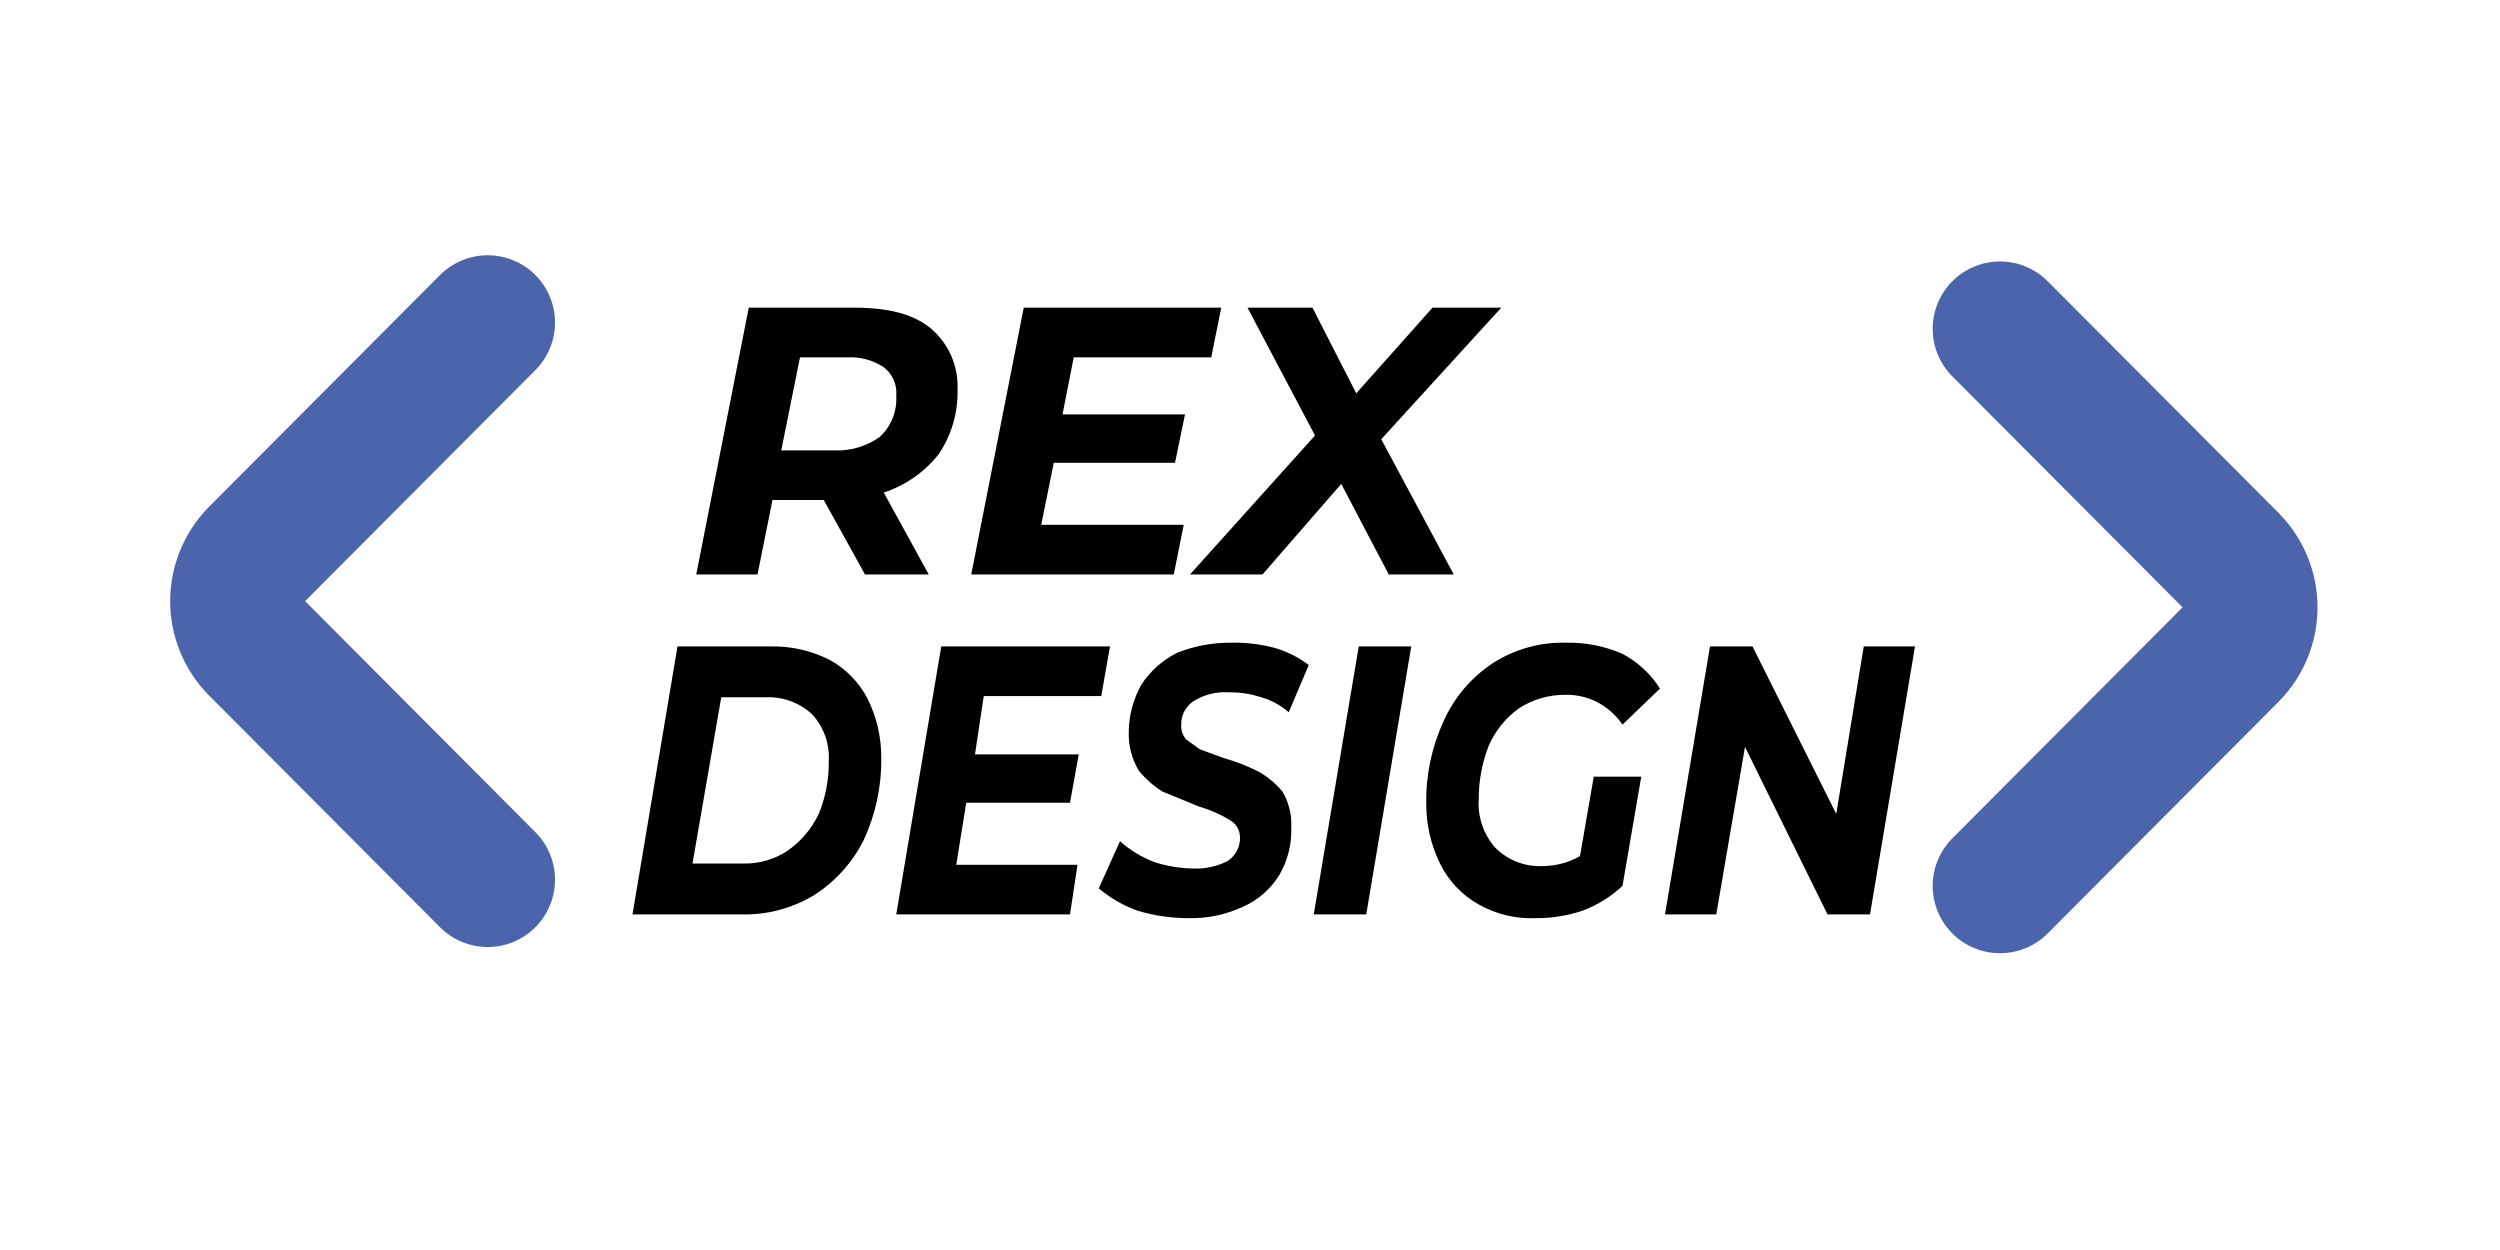
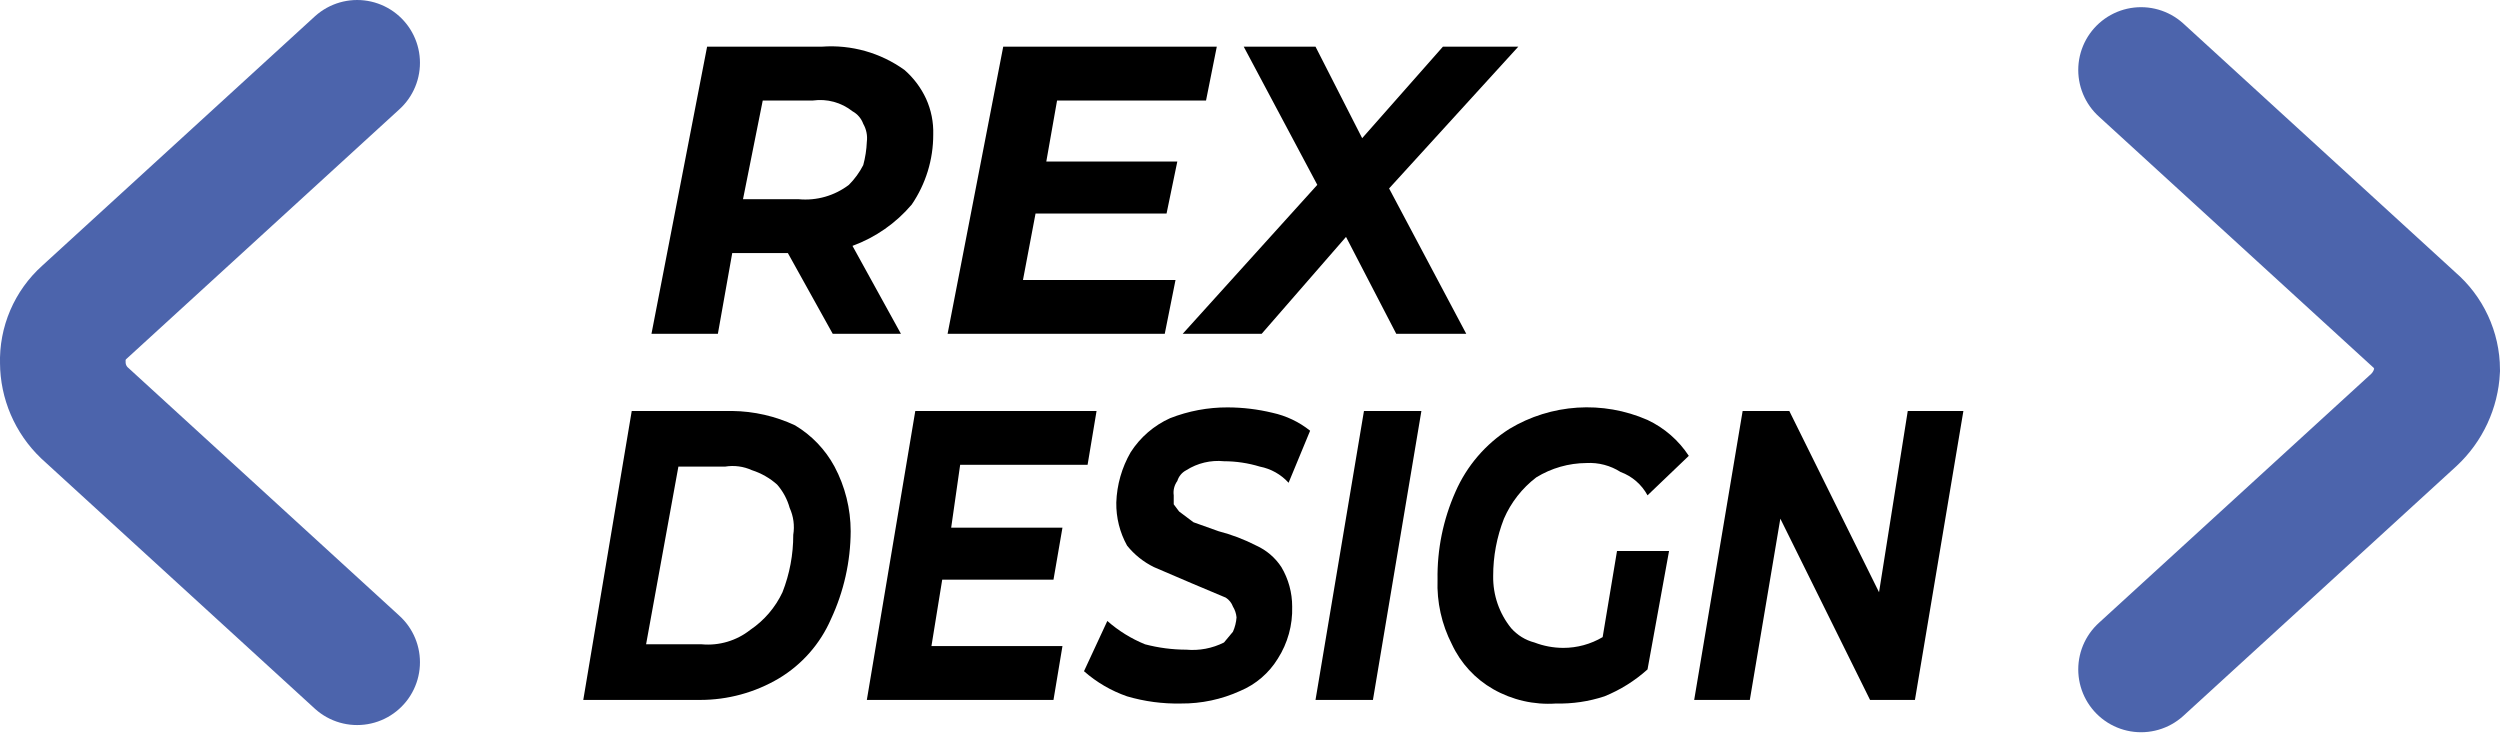
- <svg xmlns="http://www.w3.org/2000/svg" width="150" height="75" viewBox="0 0 150 75" fill="none">
-   <path d="M56.325 27.247C55.478 28.322 54.33 29.125 53.025 29.554L55.725 34.468H51.9L49.425 30.001H46.35L45.45 34.468H41.775L44.925 18.462H51.3C53.25 18.462 54.825 18.834 55.875 19.728C56.399 20.178 56.812 20.74 57.085 21.372C57.358 22.004 57.483 22.689 57.45 23.375C57.489 24.75 57.096 26.103 56.325 27.247ZM52.8 26.204C53.133 25.89 53.393 25.508 53.562 25.083C53.73 24.659 53.803 24.203 53.775 23.748C53.806 23.423 53.753 23.095 53.622 22.796C53.491 22.497 53.285 22.235 53.025 22.035C52.383 21.611 51.621 21.402 50.85 21.44H48L46.875 27.023H50.025C51.017 27.073 51.996 26.784 52.8 26.204Z" fill="black" />
-   <path d="M64.425 21.44L63.75 24.864H71.1L70.5 27.768H63.225L62.475 31.49H71.025L70.425 34.468H58.275L61.425 18.462H73.275L72.675 21.44H64.425Z" fill="black" />
-   <path d="M82.875 26.353L87.225 34.468H83.325L80.475 29.033L75.75 34.468H71.4L78.9 26.13L74.85 18.462H78.75L81.375 23.599L85.95 18.462H90.075L82.875 26.353Z" fill="black" />
-   <path d="M40.65 38.785H46.275C47.5 38.765 48.711 39.047 49.8 39.604C50.761 40.138 51.544 40.941 52.05 41.912C52.604 43.022 52.886 44.246 52.875 45.485C52.898 47.18 52.539 48.859 51.825 50.399C51.161 51.73 50.151 52.86 48.9 53.674C47.573 54.49 46.035 54.904 44.475 54.865H37.95L40.65 38.785ZM44.625 51.813C45.59 51.829 46.535 51.543 47.325 50.994C48.098 50.436 48.717 49.693 49.125 48.835C49.533 47.843 49.737 46.78 49.725 45.709C49.76 45.197 49.691 44.683 49.524 44.197C49.356 43.711 49.093 43.264 48.75 42.88C48.372 42.522 47.924 42.245 47.434 42.066C46.944 41.887 46.422 41.809 45.9 41.837H43.275L41.55 51.813H44.625Z" fill="black" />
-   <path d="M59.025 41.763L58.5 45.262H64.725L64.2 48.165H57.975L57.375 51.887H64.65L64.2 54.865H53.775L56.475 38.785H66.6L66.075 41.763H59.025Z" fill="black" />
-   <path d="M68.25 54.642C67.401 54.336 66.613 53.883 65.925 53.302L67.2 50.473C67.814 51.022 68.526 51.451 69.3 51.739C70.052 51.977 70.836 52.102 71.625 52.111C72.328 52.139 73.025 51.985 73.65 51.664C73.886 51.512 74.079 51.301 74.211 51.054C74.342 50.806 74.407 50.529 74.4 50.25C74.402 50.039 74.347 49.831 74.242 49.648C74.136 49.465 73.984 49.313 73.8 49.208C73.215 48.852 72.585 48.576 71.925 48.389L69.75 47.495C69.206 47.157 68.724 46.729 68.325 46.23C67.907 45.533 67.699 44.732 67.725 43.922C67.734 42.932 67.992 41.959 68.475 41.093C69.01 40.264 69.762 39.595 70.65 39.157C71.676 38.754 72.771 38.552 73.875 38.562C74.735 38.542 75.593 38.642 76.425 38.86C77.186 39.07 77.899 39.424 78.525 39.902L77.325 42.731C76.846 42.319 76.283 42.015 75.675 41.837C75.047 41.629 74.387 41.529 73.725 41.54C72.987 41.49 72.253 41.673 71.625 42.061C71.389 42.213 71.196 42.423 71.064 42.671C70.933 42.919 70.868 43.196 70.875 43.475C70.861 43.637 70.881 43.799 70.932 43.953C70.984 44.106 71.067 44.248 71.175 44.369L72 44.964L73.425 45.485C74.151 45.687 74.855 45.962 75.525 46.304C76.068 46.614 76.55 47.017 76.95 47.495C77.334 48.148 77.516 48.899 77.475 49.654C77.513 50.673 77.252 51.682 76.725 52.557C76.205 53.38 75.447 54.029 74.55 54.419C73.541 54.884 72.438 55.113 71.325 55.089C70.283 55.092 69.247 54.941 68.25 54.642Z" fill="black" />
-   <path d="M81.525 38.785H84.675L81.975 54.865H78.825L81.525 38.785Z" fill="black" />
-   <path d="M95.625 46.602H98.475L97.35 53.153C96.657 53.802 95.841 54.308 94.95 54.642C94.056 54.94 93.118 55.091 92.175 55.089C90.97 55.145 89.774 54.861 88.725 54.27C87.716 53.704 86.906 52.847 86.4 51.813C85.845 50.676 85.563 49.428 85.575 48.165C85.552 46.47 85.911 44.792 86.625 43.252C87.264 41.823 88.306 40.608 89.625 39.753C90.923 38.935 92.438 38.52 93.975 38.562C95.136 38.538 96.288 38.767 97.35 39.232C98.27 39.721 99.045 40.439 99.6 41.316L97.35 43.475C96.965 42.916 96.451 42.457 95.85 42.135C95.249 41.824 94.578 41.67 93.9 41.689C92.914 41.685 91.949 41.97 91.125 42.508C90.335 43.079 89.713 43.85 89.325 44.741C88.926 45.761 88.722 46.847 88.725 47.942C88.652 48.999 89.002 50.043 89.7 50.845C90.078 51.23 90.534 51.529 91.039 51.721C91.544 51.914 92.085 51.996 92.625 51.962C93.389 51.95 94.138 51.745 94.8 51.366L95.625 46.602Z" fill="black" />
-   <path d="M114.9 38.785L112.2 54.865H109.65L104.7 44.815L102.975 54.865H99.9L102.6 38.785H105.15L110.175 48.835L111.825 38.785H114.9Z" fill="black" />
-   <path d="M120 19.728L133.875 33.649C134.604 34.398 135.011 35.399 135.011 36.44C135.011 37.482 134.604 38.483 133.875 39.232L120 53.153" stroke="#4C64AC" stroke-width="8.08" stroke-miterlimit="10" stroke-linecap="round" />
-   <path d="M29.261 19.355L15.386 33.276C14.657 34.026 14.25 35.027 14.25 36.068C14.25 37.11 14.657 38.11 15.386 38.86L29.261 52.781" stroke="#4C64AC" stroke-width="8.08" stroke-miterlimit="10" stroke-linecap="round" />
+ <svg xmlns="http://www.w3.org/2000/svg" width="139.3" height="40.8" viewBox="0 0 139.3 40.8">
+   <path d="M56.8,13.1a7.9,7.9,0,0,1-3.3,2.3l2.7,4.9H52.4l-2.5-4.5H46.8L46,20.3H42.3l3.1-16h6.4a7,7,0,0,1,4.6,1.3,4.8,4.8,0,0,1,1.2,1.6,4.5,4.5,0,0,1,.4,2A6.9,6.9,0,0,1,56.8,13.1ZM53.3,12a4.4,4.4,0,0,0,.8-1.1,5.9,5.9,0,0,0,.2-1.3,1.6,1.6,0,0,0-.2-1,1.3,1.3,0,0,0-.6-.7,2.9,2.9,0,0,0-2.2-.6H48.5l-1.1,5.5h3.1A4,4,0,0,0,53.3,12Z" transform="translate(-6 -1.7)" />
+   <path d="M64.9,7.3l-.6,3.4h7.3L71,13.6H63.7L63,17.3h8.5l-.6,3H58.8l3.1-16H73.8l-.6,3Z" transform="translate(-6 -1.7)" />
+   <path d="M83.4,12.2l4.3,8.1H83.8L81,14.9l-4.7,5.4H71.9L79.4,12,75.3,4.3h4l2.6,5.1,4.5-5.1h4.2Z" transform="translate(-6 -1.7)" />
+   <path d="M41.2,24.6h5.6a8.5,8.5,0,0,1,3.5.8,6,6,0,0,1,2.2,2.3,7.7,7.7,0,0,1,.9,3.6,11.7,11.7,0,0,1-1.1,4.9,7.2,7.2,0,0,1-2.9,3.3A8.6,8.6,0,0,1,45,40.7H38.5Zm3.9,13a3.8,3.8,0,0,0,2.7-.8,5.2,5.2,0,0,0,1.8-2.1,8.7,8.7,0,0,0,.6-3.2A2.6,2.6,0,0,0,50,30a3.3,3.3,0,0,0-.7-1.3,3.9,3.9,0,0,0-1.4-.8,2.6,2.6,0,0,0-1.5-.2H43.8L42,37.6Z" transform="translate(-6 -1.7)" />
+   <path d="M59.5,27.6,59,31.1h6.2L64.7,34H58.5l-.6,3.7h7.3l-.5,3H54.3L57,24.6H67.1l-.5,3Z" transform="translate(-6 -1.7)" />
+   <path d="M68.8,40.5a7.2,7.2,0,0,1-2.4-1.4l1.3-2.8a7.4,7.4,0,0,0,2.1,1.3,9.1,9.1,0,0,0,2.3.3,3.9,3.9,0,0,0,2.1-.4l.5-.6a2.4,2.4,0,0,0,.2-.8,1.4,1.4,0,0,0-.2-.6,1,1,0,0,0-.4-.5l-1.9-.8-2.1-.9a4.4,4.4,0,0,1-1.5-1.2,4.8,4.8,0,0,1-.6-2.4,6,6,0,0,1,.8-2.8A5.1,5.1,0,0,1,71.2,25a8.7,8.7,0,0,1,3.2-.6,10.7,10.7,0,0,1,2.5.3,5.1,5.1,0,0,1,2.1,1l-1.2,2.9a2.9,2.9,0,0,0-1.6-.9,6.9,6.9,0,0,0-2-.3,3.3,3.3,0,0,0-2.1.5,1,1,0,0,0-.5.6,1.1,1.1,0,0,0-.2.8v.5l.3.4.8.6,1.4.5a10.2,10.2,0,0,1,2.1.8,3.3,3.3,0,0,1,1.4,1.2,4.3,4.3,0,0,1,.6,2.2,5.1,5.1,0,0,1-.8,2.9,4.5,4.5,0,0,1-2.1,1.8,7.8,7.8,0,0,1-3.3.7A9.9,9.9,0,0,1,68.8,40.5Z" transform="translate(-6 -1.7)" />
+   <path d="M82,24.6h3.2L82.5,40.7H79.3Z" transform="translate(-6 -1.7)" />
+   <path d="M96.1,32.4H99L97.8,39a8.2,8.2,0,0,1-2.4,1.5,8,8,0,0,1-2.7.4,6.2,6.2,0,0,1-3.5-.8,5.6,5.6,0,0,1-2.3-2.5,7.3,7.3,0,0,1-.8-3.6,11.6,11.6,0,0,1,1-4.9,7.9,7.9,0,0,1,3-3.5,8.4,8.4,0,0,1,7.7-.5,5.6,5.6,0,0,1,2.3,2l-2.3,2.2A2.8,2.8,0,0,0,96.3,28a3.2,3.2,0,0,0-1.9-.5,5.4,5.4,0,0,0-2.8.8,5.8,5.8,0,0,0-1.8,2.3,8.7,8.7,0,0,0-.6,3.2,4.5,4.5,0,0,0,1,2.9,2.6,2.6,0,0,0,1.3.8,4.5,4.5,0,0,0,1.6.3,4.3,4.3,0,0,0,2.2-.6Z" transform="translate(-6 -1.7)" />
+   <path d="M115.4,24.6l-2.7,16.1h-2.5l-5-10.1-1.7,10.1h-3.1l2.7-16.1h2.6l5,10.1,1.6-10.1Z" transform="translate(-6 -1.7)" />
+   <path d="M125.3,5.6l15.2,13.9a3.7,3.7,0,0,1,1.3,2.8,4.1,4.1,0,0,1-1.3,2.8L125.3,39" transform="translate(-6 -1.7)" style="fill:none;stroke:#4c64ac;stroke-linecap:round;stroke-miterlimit:10;stroke-width:7px" />
+   <path d="M25.9,5.2,10.7,19.1a3.6,3.6,0,0,0-1.2,2.8,3.9,3.9,0,0,0,1.2,2.8L25.9,38.6" transform="translate(-6 -1.7)" style="fill:none;stroke:#4c64ac;stroke-linecap:round;stroke-miterlimit:10;stroke-width:7px" />
</svg>
